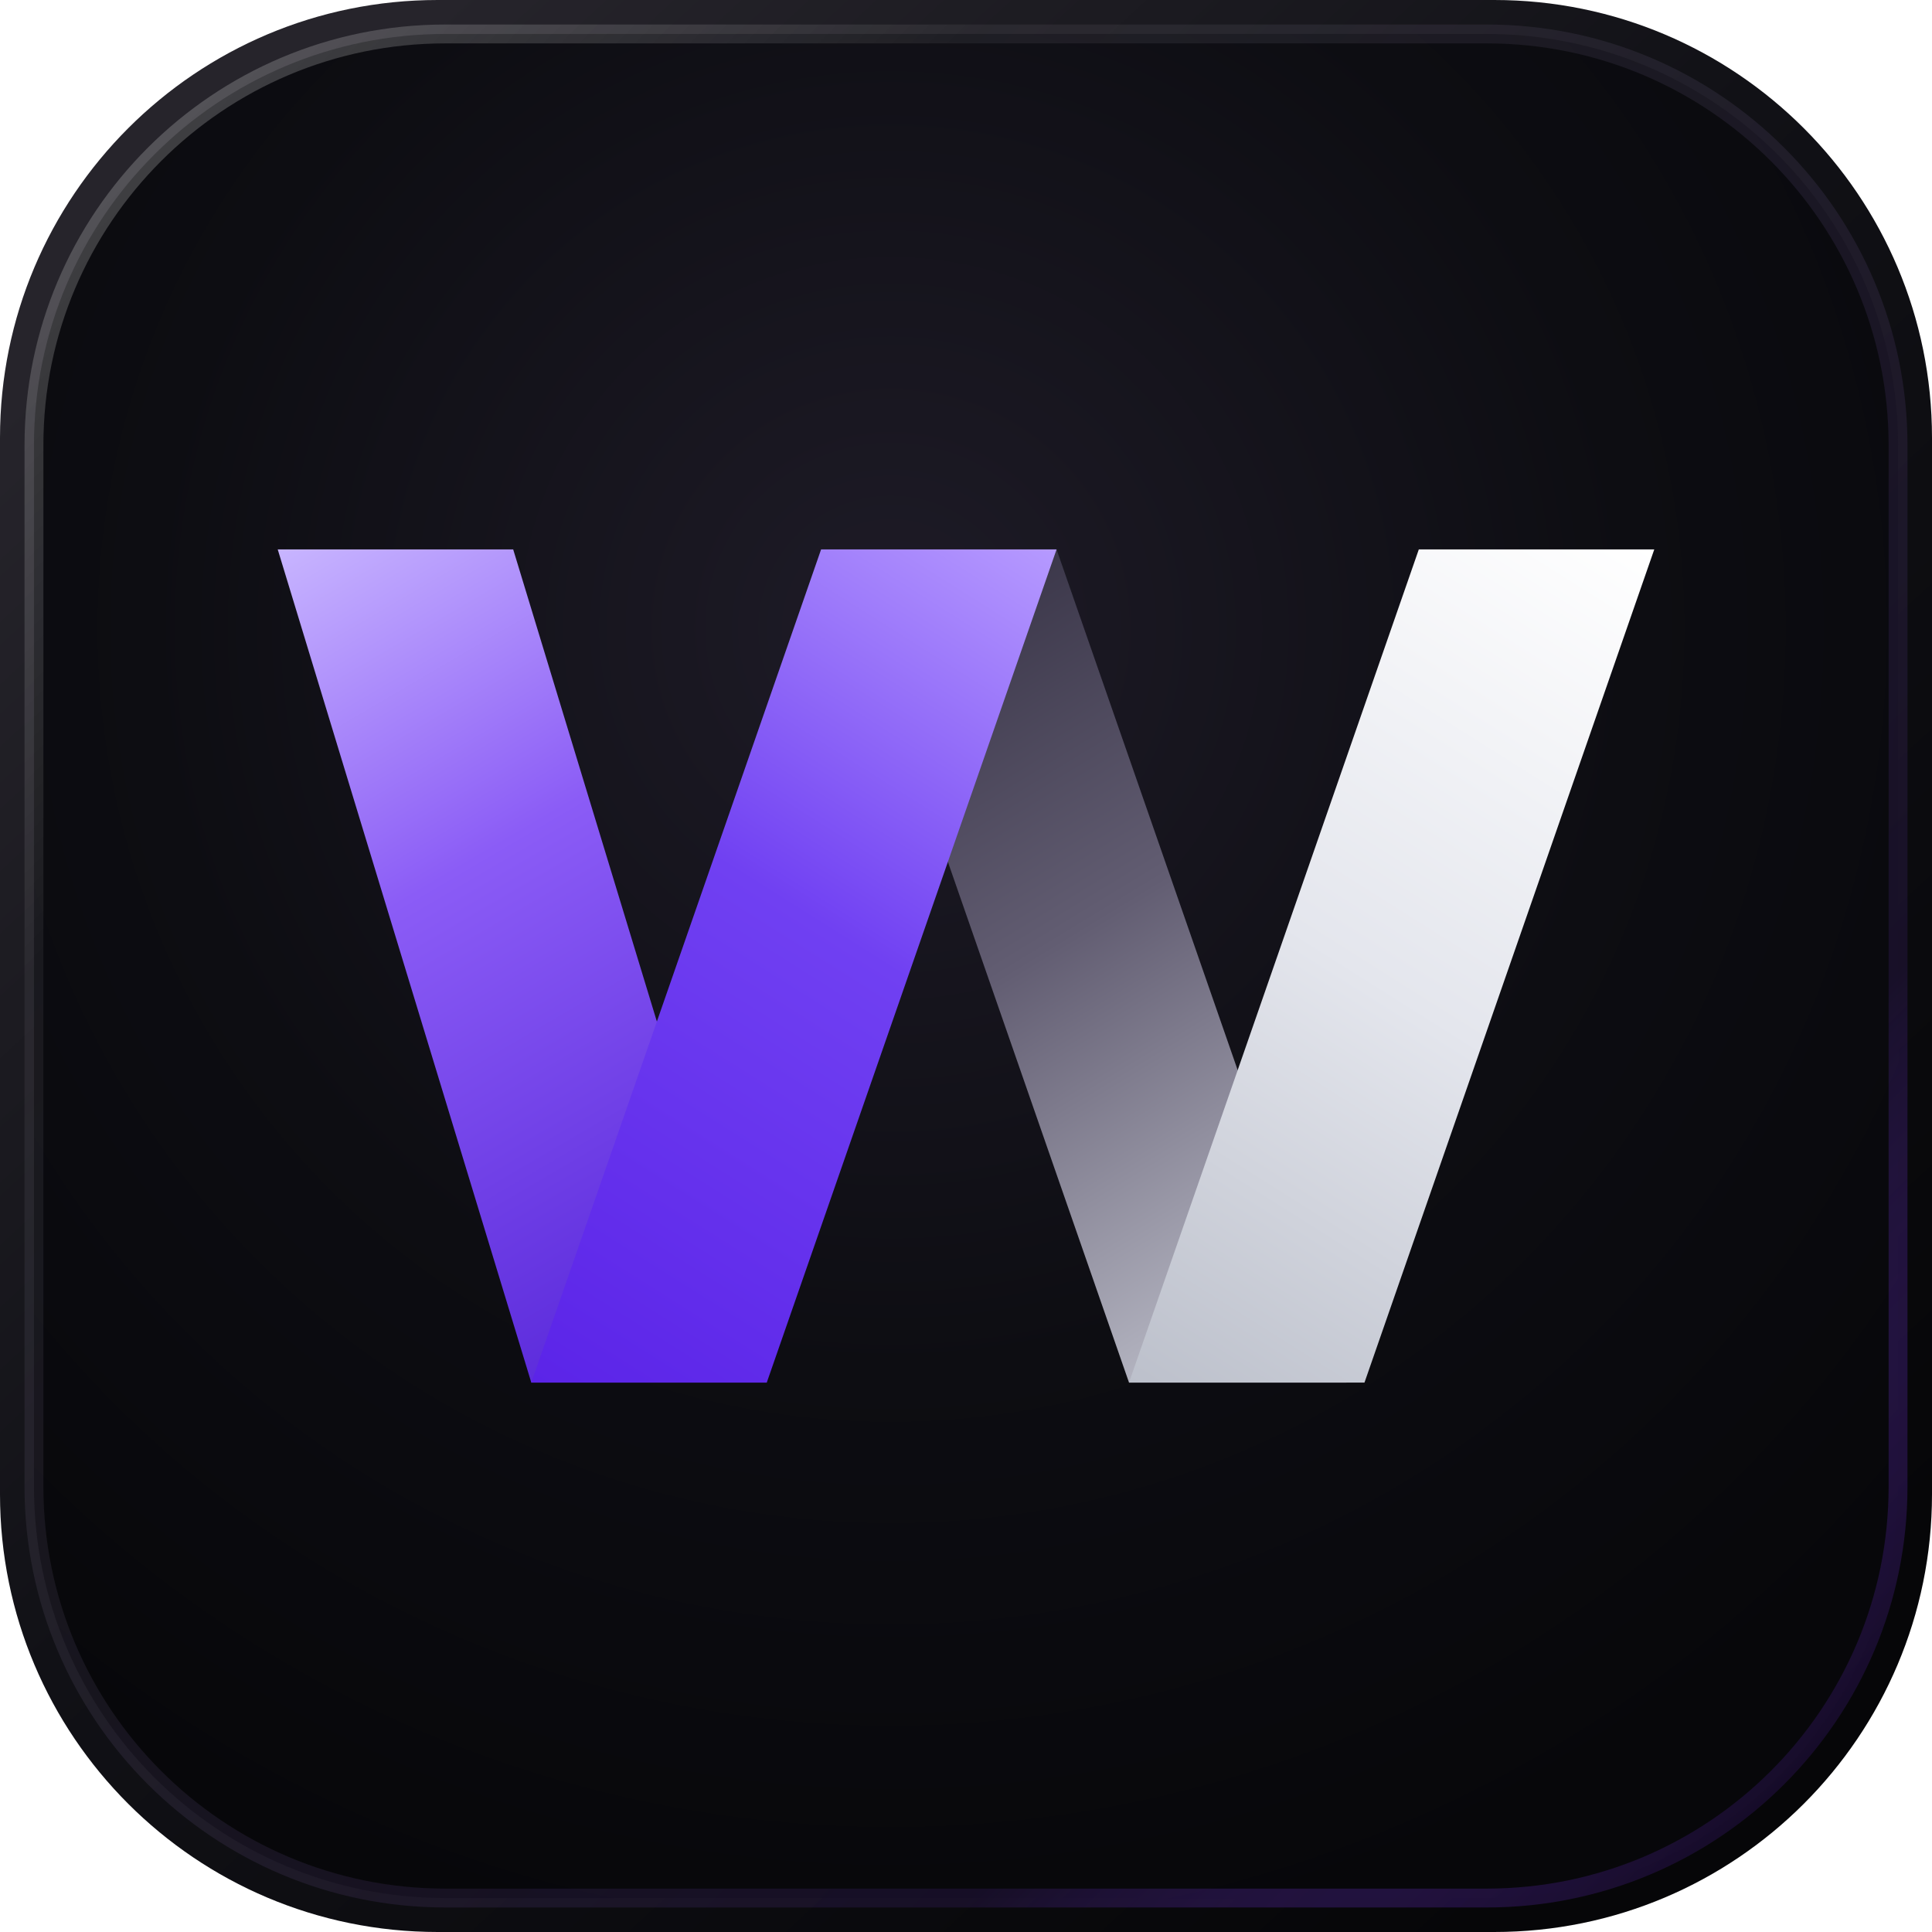
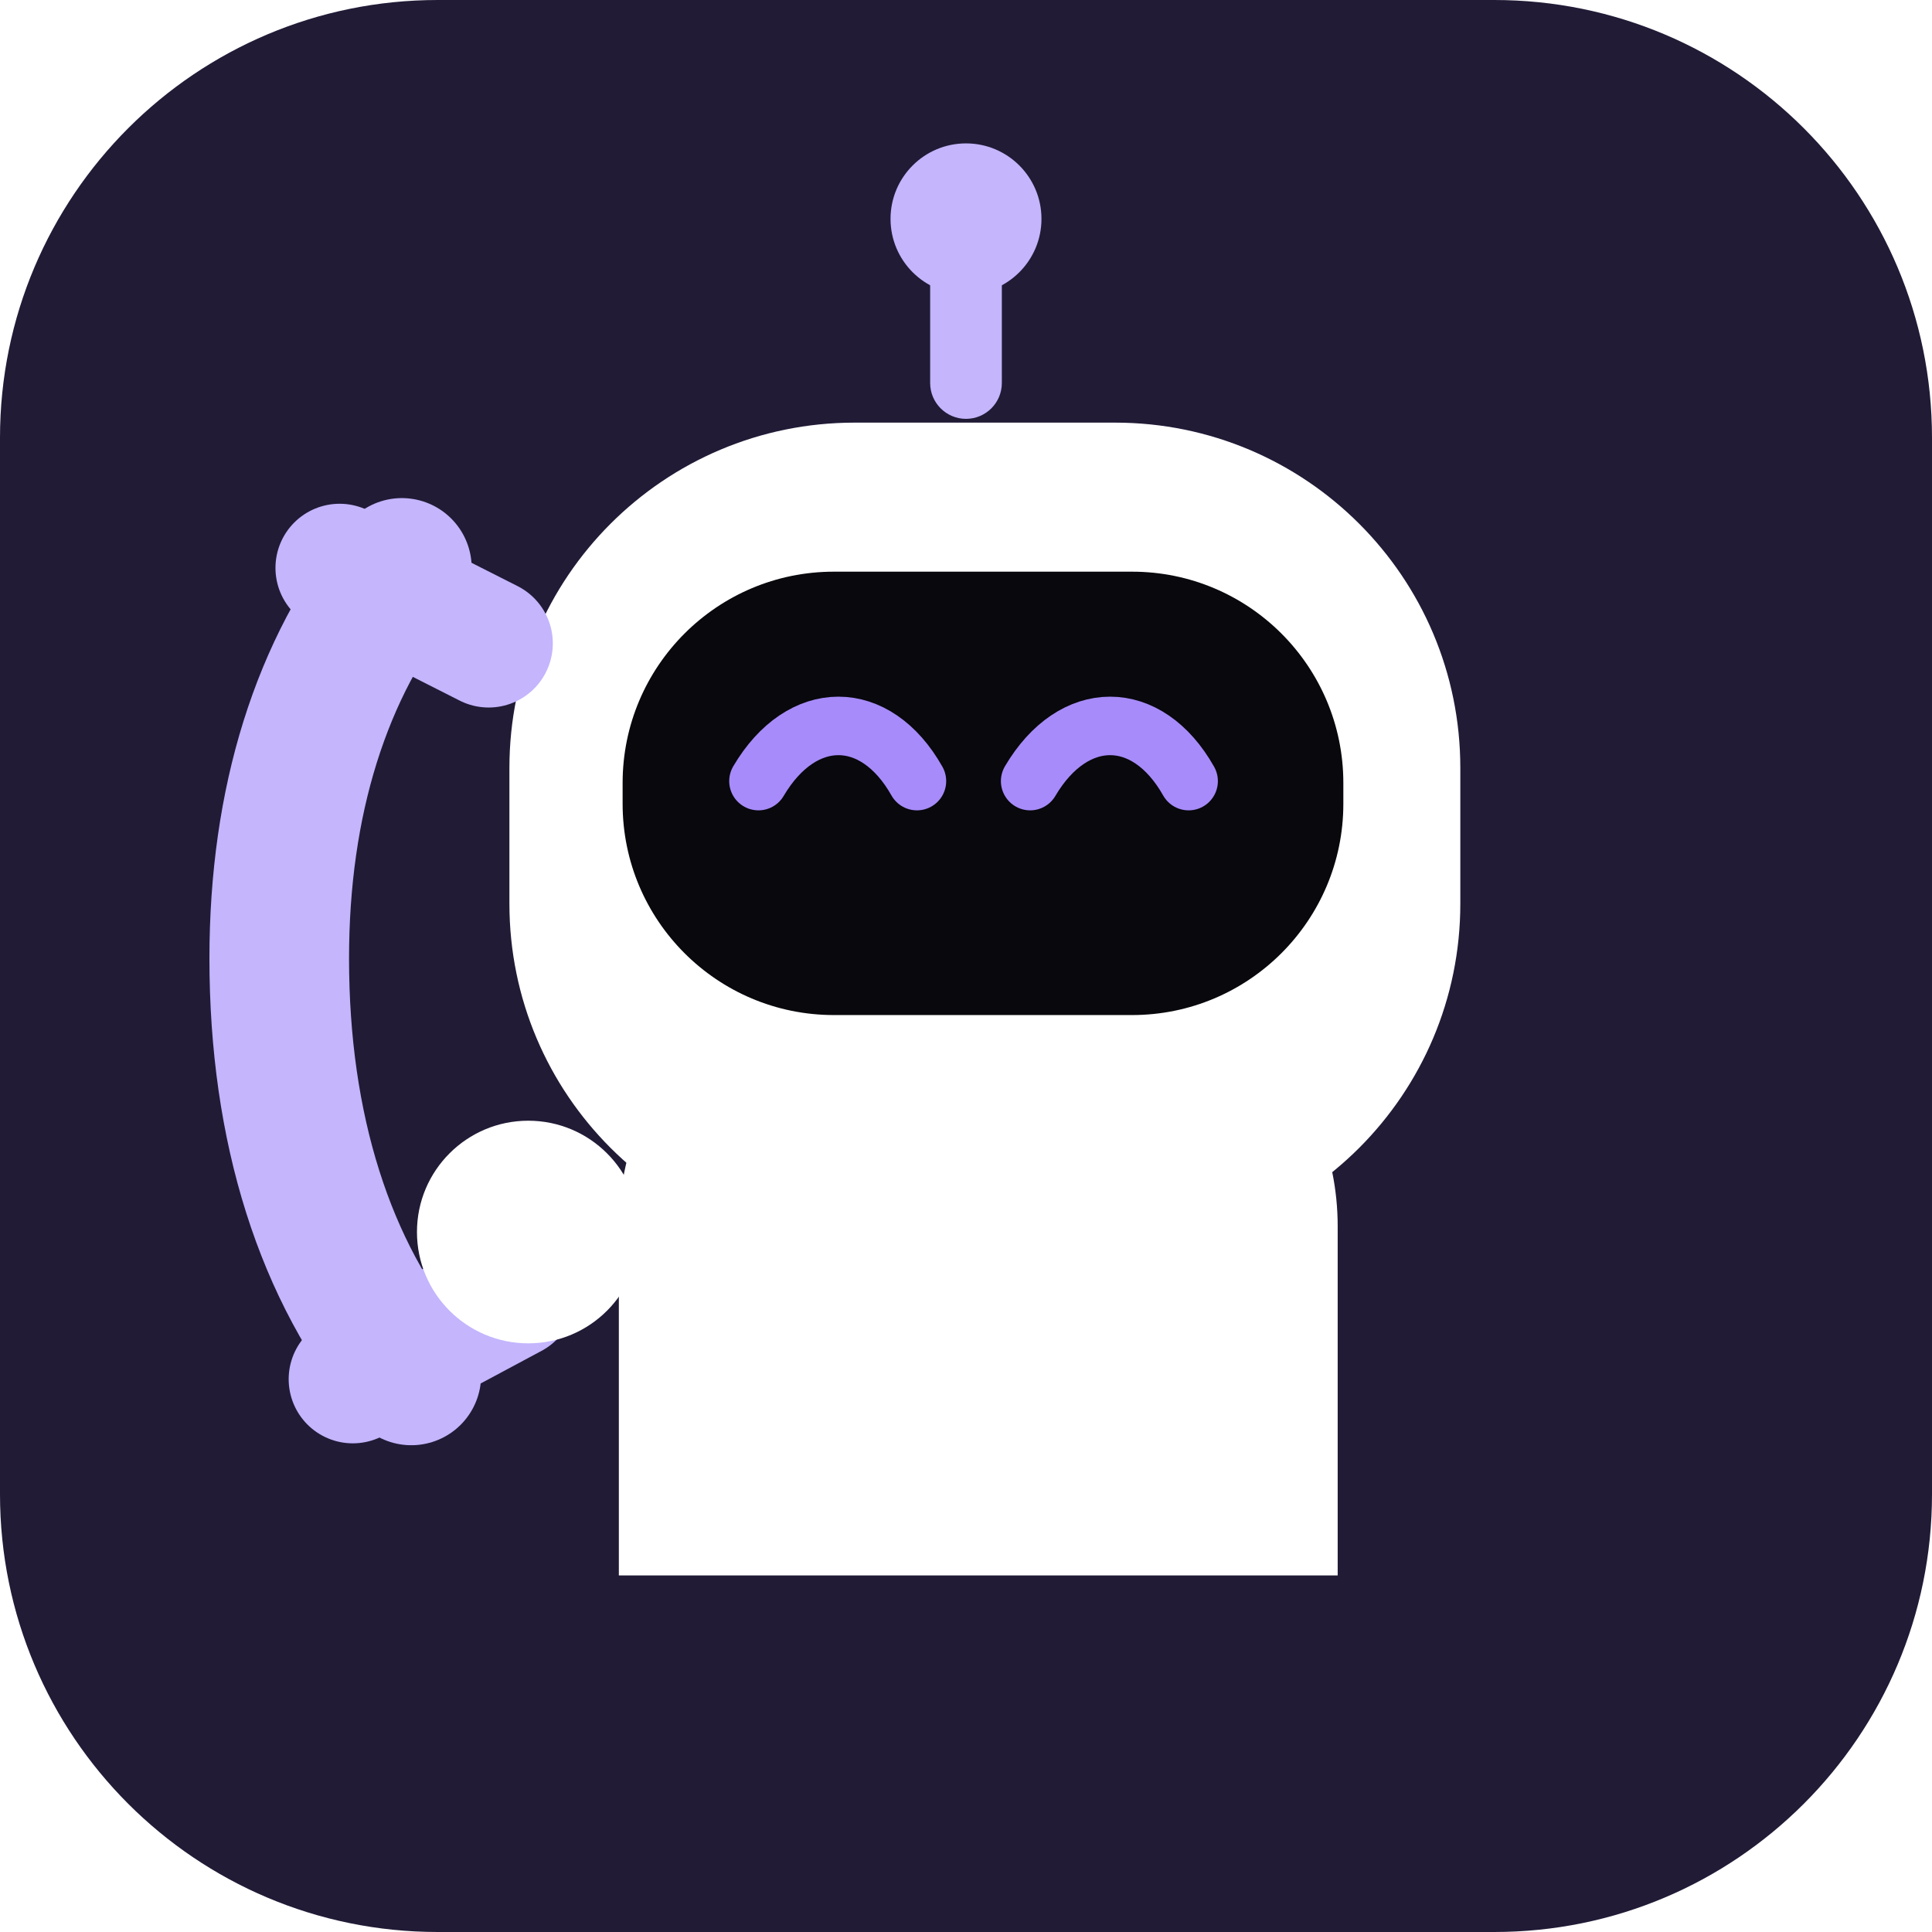
- <svg xmlns="http://www.w3.org/2000/svg" width="256" height="256" viewBox="0 0 256 256" fill="none" role="img" aria-labelledby="title desc">
+ <svg xmlns="http://www.w3.org/2000/svg" viewBox="0 0 1024 1024" role="img" aria-labelledby="title desc">
  <defs>
-     <linearGradient id="frame" x1="32" y1="24" x2="224" y2="232" gradientUnits="userSpaceOnUse">
-       <stop offset="0" stop-color="#26242B" />
-       <stop offset="0.45" stop-color="#111116" />
-       <stop offset="1" stop-color="#060608" />
+     <linearGradient id="f" x1="100" y1="80" x2="920" y2="940">
+       <stop stop-color="#211B36" />
+       <stop offset=".5" stop-color="#0D0D14" />
+       <stop offset="1" stop-color="#050508" />
    </linearGradient>
-     <radialGradient id="surface" cx="46%" cy="32%" r="72%">
-       <stop offset="0" stop-color="#1E1B27" />
-       <stop offset="0.55" stop-color="#0D0D12" />
-       <stop offset="1" stop-color="#07070A" />
-     </radialGradient>
-     <linearGradient id="edge" x1="0" y1="0" x2="1" y2="1">
-       <stop offset="0" stop-color="#FFFFFF" stop-opacity="0.26" />
-       <stop offset="0.25" stop-color="#FFFFFF" stop-opacity="0.06" />
-       <stop offset="0.75" stop-color="#7C3AED" stop-opacity="0.12" />
-       <stop offset="1" stop-color="#000000" stop-opacity="0.8" />
+     <linearGradient id="s" x1="360" y1="190" x2="720" y2="840">
+       <stop stop-color="#fff" />
+       <stop offset=".56" stop-color="#EEE9FF" />
+       <stop offset="1" stop-color="#B8A2FF" />
    </linearGradient>
-     <linearGradient id="purple-down" x1="14" y1="14" x2="68" y2="106" gradientUnits="userSpaceOnUse">
-       <stop offset="0" stop-color="#C8B5FF" />
-       <stop offset="0.38" stop-color="#8B5CF6" />
-       <stop offset="1" stop-color="#5221D6" />
-     </linearGradient>
-     <linearGradient id="purple-up" x1="42" y1="106" x2="100" y2="14" gradientUnits="userSpaceOnUse">
-       <stop offset="0" stop-color="#5B24E8" />
-       <stop offset="0.55" stop-color="#7040F2" />
-       <stop offset="1" stop-color="#B69AFF" />
-     </linearGradient>
-     <linearGradient id="fold" x1="76" y1="14" x2="132" y2="106" gradientUnits="userSpaceOnUse">
-       <stop offset="0" stop-color="#2F2B3D" />
-       <stop offset="0.46" stop-color="#625D72" />
-       <stop offset="1" stop-color="#C8CAD4" />
-     </linearGradient>
-     <linearGradient id="silver" x1="108" y1="106" x2="166" y2="14" gradientUnits="userSpaceOnUse">
-       <stop offset="0" stop-color="#BCC0CB" />
-       <stop offset="0.48" stop-color="#E4E6ED" />
-       <stop offset="1" stop-color="#FFFFFF" />
+     <linearGradient id="p" x1="170" y1="250" x2="390" y2="760">
+       <stop stop-color="#C4B5FD" />
+       <stop offset=".42" stop-color="#8B5CF6" />
+       <stop offset="1" stop-color="#6D3DEB" />
    </linearGradient>
  </defs>
-   <rect width="256" height="256" rx="58" fill="url(#frame)" />
-   <rect x="4.5" y="4.5" width="247" height="247" rx="54.5" fill="url(#surface)" stroke="url(#edge)" stroke-width="2.5" />
-   <g transform="translate(20 56) scale(1.2)">
-     <path d="M76 14H100L132 106H108Z" fill="url(#fold)" />
-     <path d="M14 14H40L68 106H42Z" fill="url(#purple-down)" />
-     <path d="M42 106H68L100 14H74Z" fill="url(#purple-up)" />
-     <path d="M108 106H134L166 14H140Z" fill="url(#silver)" />
-   </g>
+   <rect width="1024" height="1024" rx="232" fill="url(#f)" />
+   <rect x="493" y="128" width="38" height="94" rx="19" fill="url(#p)" />
+   <circle cx="512" cy="116" r="40" fill="url(#p)" />
+   <path d="M328 650c0-79 64-143 143-143h95c79 0 143 64 143 143v185H328V650Z" fill="url(#s)" />
+   <rect x="270" y="224" width="504" height="438" rx="183" fill="url(#s)" />
+   <rect x="330" y="303" width="382" height="235" rx="112" fill="#08080D" />
+   <path d="M402 414c23-39 62-39 84 0M546 414c23-39 62-39 84 0" fill="none" stroke="#A78BFA" stroke-width="31" stroke-linecap="round" />
+   <path d="M213 301c-43 53-65 124-65 207 0 90 24 166 70 221" fill="none" stroke="url(#p)" stroke-width="74" stroke-linecap="round" />
+   <path d="M180 301l79 40M187 731l84-45" fill="none" stroke="url(#p)" stroke-width="68" stroke-linecap="round" />
+   <circle cx="280" cy="653" r="59" fill="url(#s)" />
</svg>
